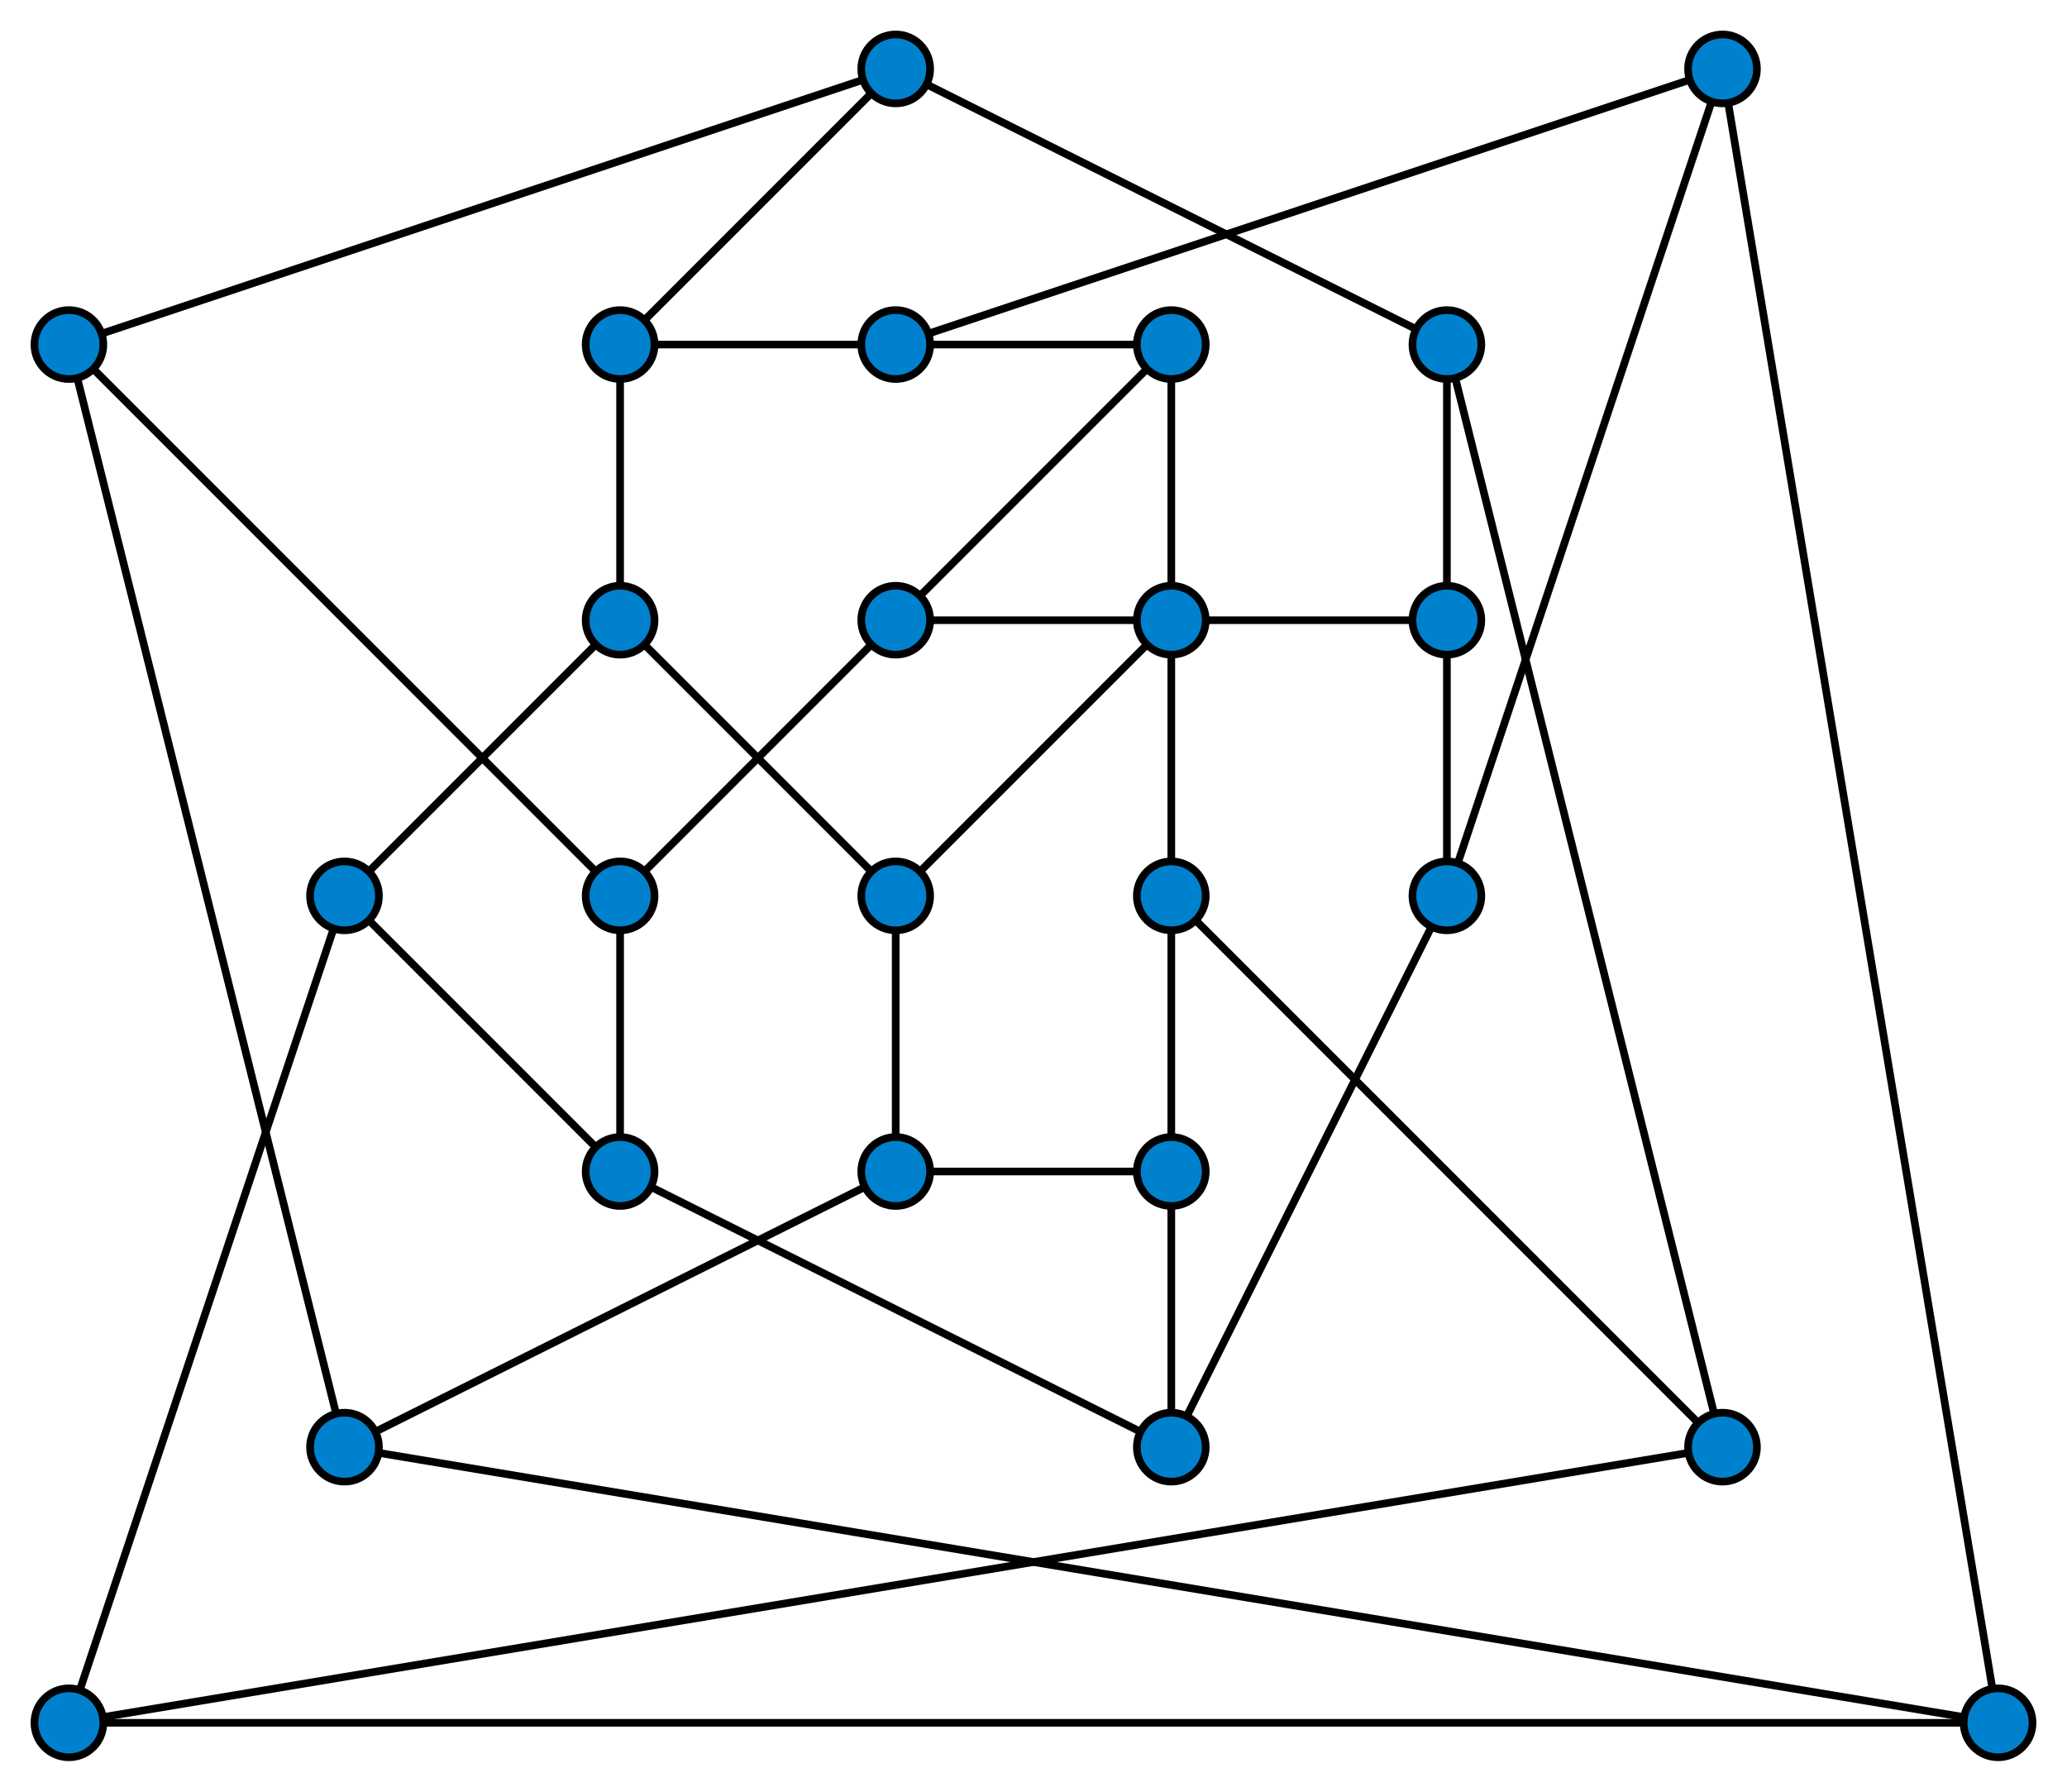
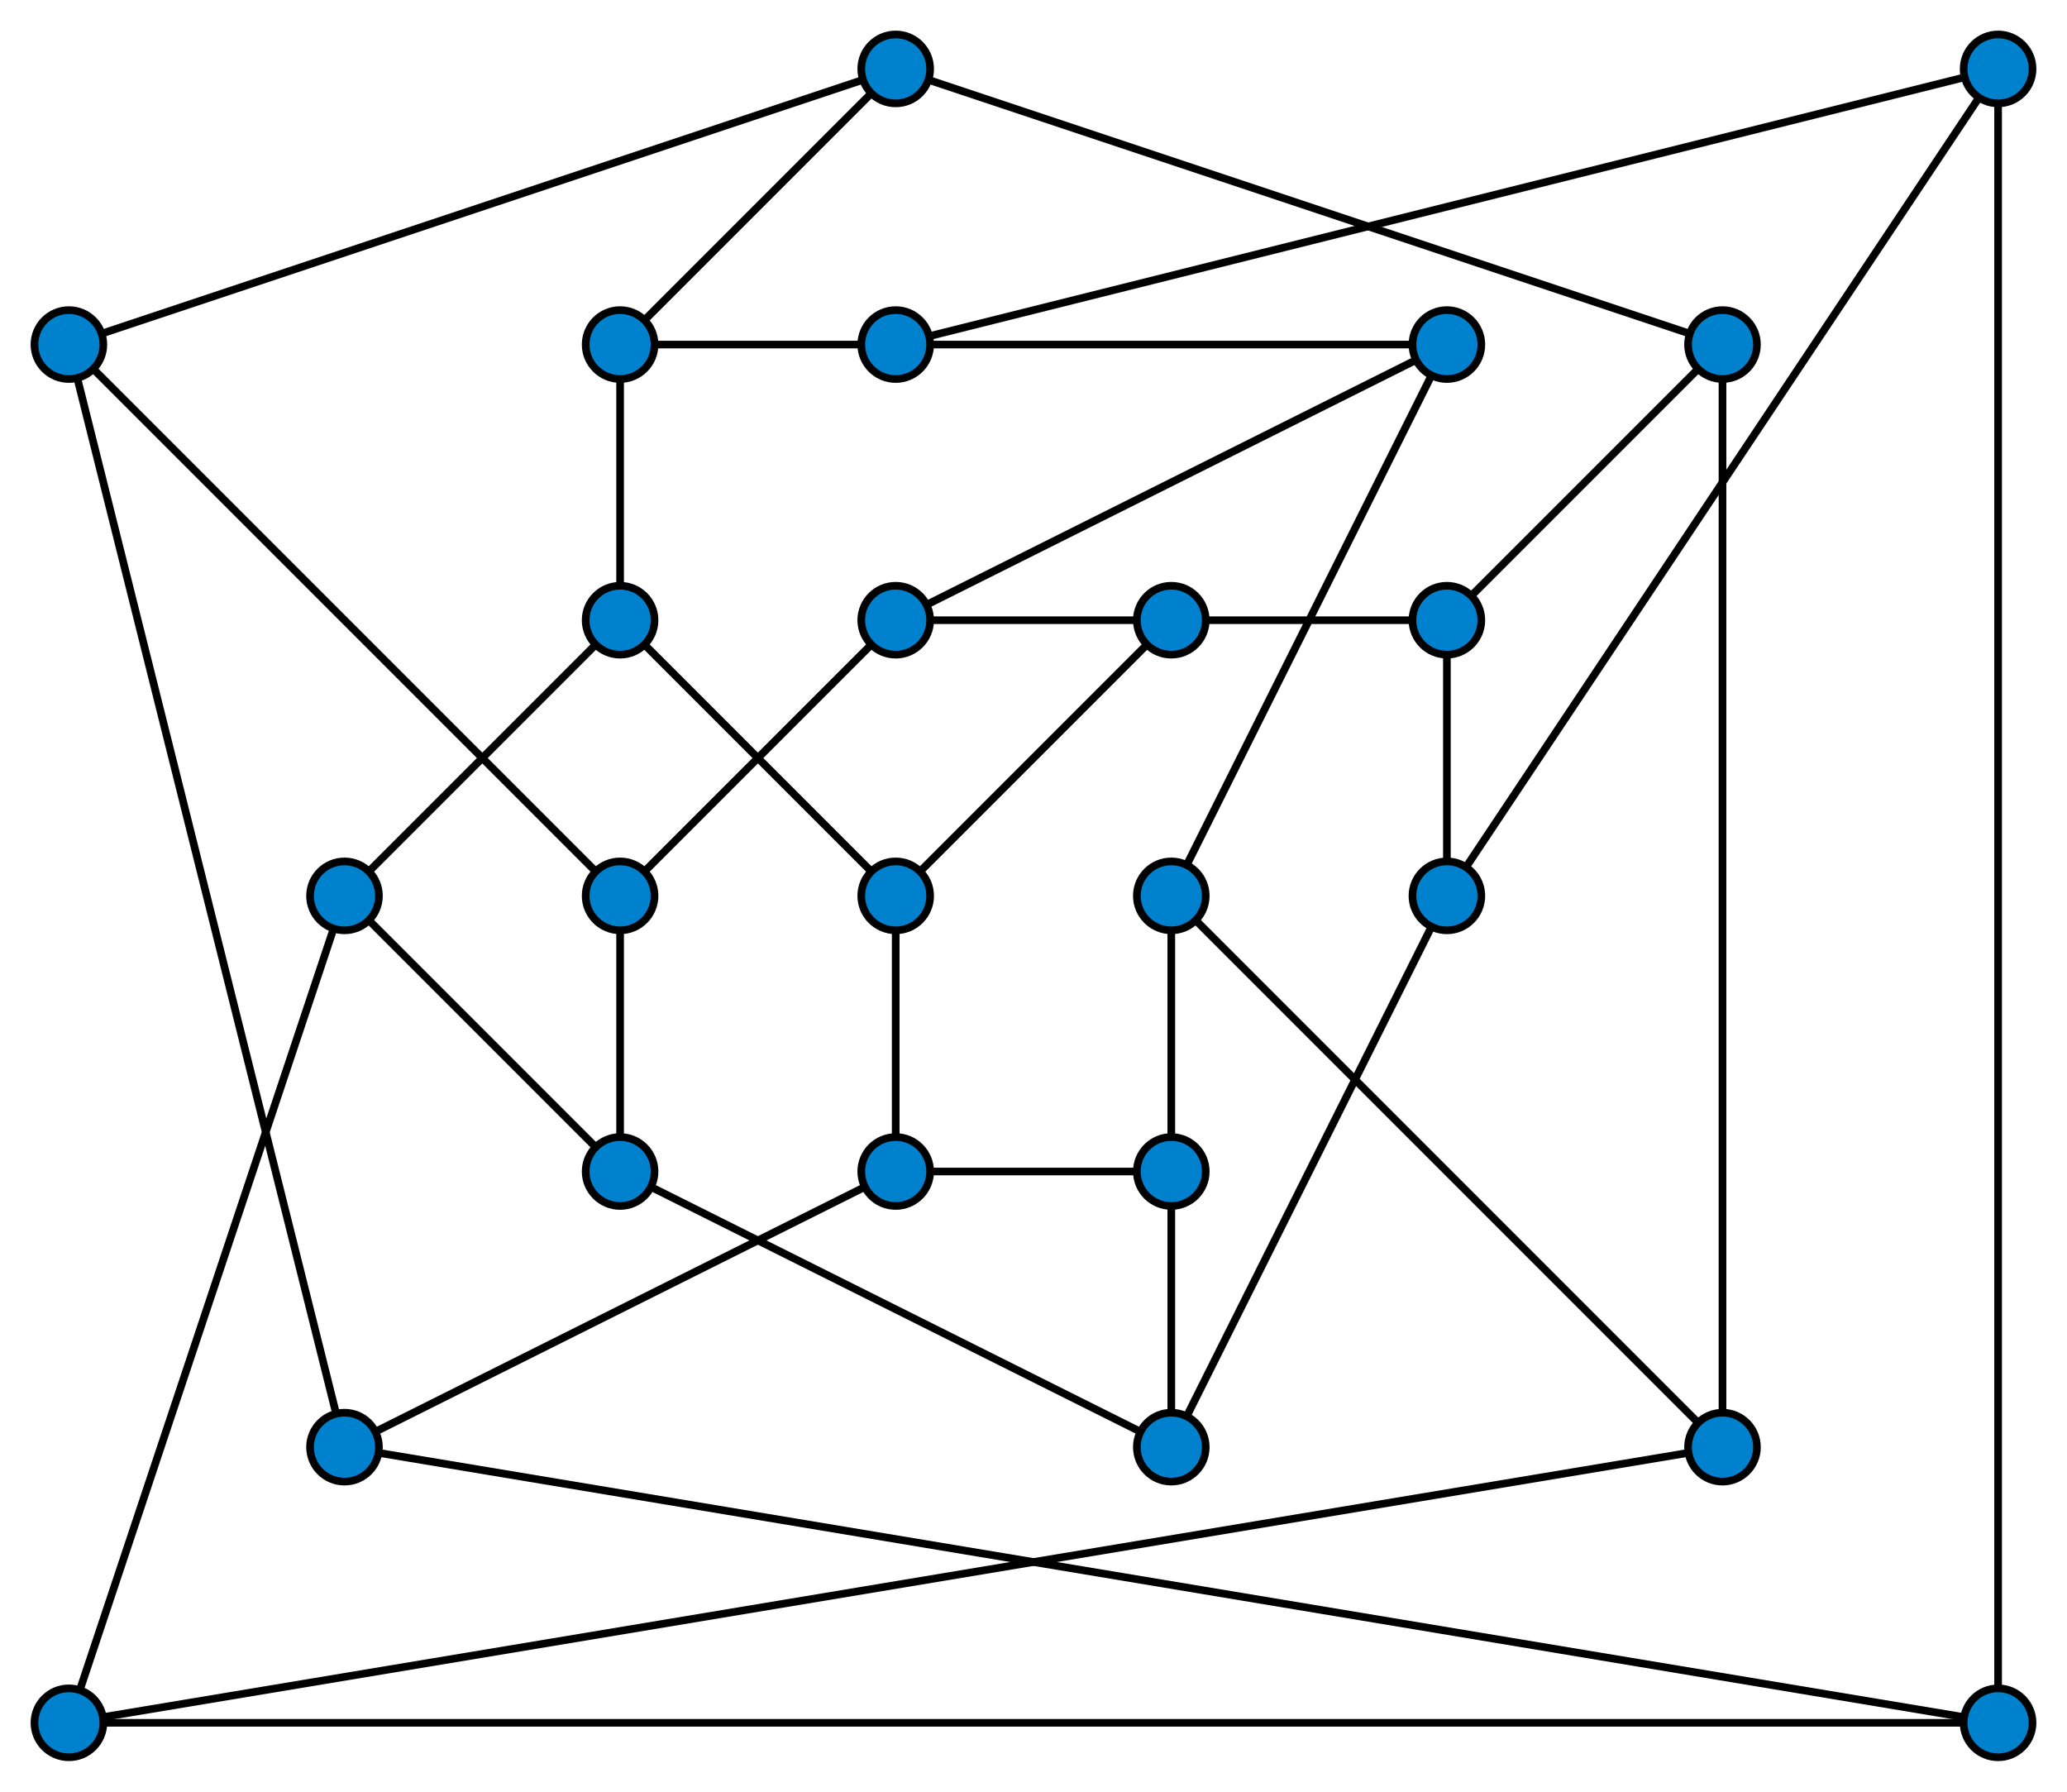
- <svg xmlns="http://www.w3.org/2000/svg" version="1.1" id="Layer_1" x="0px" y="0px" width="540px" height="468px" viewBox="54.5 90.5 540 468" enable-background="new 54.5 90.5 540 468" xml:space="preserve">
-   <polygon fill="none" stroke="#000000" stroke-width="2" points="216.5,180.5 288.5,180.5 360.5,180.5 288.5,252.5 216.5,324.5  72.5,180.5 288.5,108.5 " />
-   <polyline fill="none" stroke="#000000" stroke-width="2" points="288.5,108.5 432.5,180.5 432.5,252.5 360.5,252.5 288.5,252.5 " />
-   <polyline fill="none" stroke="#000000" stroke-width="2" points="432.5,252.5 432.5,324.5 504.5,108.5 " />
-   <polyline fill="none" stroke="#000000" stroke-width="2" points="360.5,180.5 360.5,324.5 360.5,396.5 288.5,396.5 288.5,324.5  360.5,252.5 " />
-   <polyline fill="none" stroke="#000000" stroke-width="2" points="288.5,324.5 216.5,252.5 216.5,180.5 " />
-   <polyline fill="none" stroke="#000000" stroke-width="2" points="72.5,180.5 144.5,468.5 576.5,540.5 504.5,108.5 288.5,180.5 " />
-   <line fill="none" stroke="#000000" stroke-width="2" x1="144.5" y1="468.5" x2="288.5" y2="396.5" />
-   <polyline fill="none" stroke="#000000" stroke-width="2" points="216.5,324.5 216.5,396.5 144.5,324.5 72.5,540.5 576.5,540.5 " />
-   <line fill="none" stroke="#000000" stroke-width="2" x1="144.5" y1="324.5" x2="216.5" y2="252.5" />
-   <polyline fill="none" stroke="#000000" stroke-width="2" points="216.5,396.5 360.5,468.5 360.5,396.5 " />
-   <polyline fill="none" stroke="#000000" stroke-width="2" points="360.5,324.5 504.5,468.5 72.5,540.5 " />
-   <line fill="none" stroke="#000000" stroke-width="2" x1="504.5" y1="468.5" x2="432.5" y2="180.5" />
-   <line fill="none" stroke="#000000" stroke-width="2" x1="360.5" y1="468.5" x2="432.5" y2="324.5" />
-   <circle fill="#0081CD" stroke="#000000" stroke-width="2" cx="576.5" cy="540.5" r="9" />
-   <circle fill="#0081CD" stroke="#000000" stroke-width="2" cx="288.5" cy="108.5" r="9" />
-   <circle fill="#0081CD" stroke="#000000" stroke-width="2" cx="216.5" cy="180.5" r="9" />
-   <circle fill="#0081CD" stroke="#000000" stroke-width="2" cx="288.5" cy="180.5" r="9" />
-   <circle fill="#0081CD" stroke="#000000" stroke-width="2" cx="360.5" cy="180.5" r="9" />
-   <circle fill="#0081CD" stroke="#000000" stroke-width="2" cx="288.5" cy="252.5" r="9" />
-   <circle fill="#0081CD" stroke="#000000" stroke-width="2" cx="216.5" cy="324.5" r="9" />
-   <circle fill="#0081CD" stroke="#000000" stroke-width="2" cx="72.5" cy="180.5" r="9" />
-   <circle fill="#0081CD" stroke="#000000" stroke-width="2" cx="144.5" cy="468.5" r="9" />
-   <circle fill="#0081CD" stroke="#000000" stroke-width="2" cx="216.5" cy="252.5" r="9" />
-   <circle fill="#0081CD" stroke="#000000" stroke-width="2" cx="288.5" cy="324.5" r="9" />
-   <circle fill="#0081CD" stroke="#000000" stroke-width="2" cx="360.5" cy="252.5" r="9" />
-   <circle fill="#0081CD" stroke="#000000" stroke-width="2" cx="432.5" cy="252.5" r="9" />
-   <circle fill="#0081CD" stroke="#000000" stroke-width="2" cx="432.5" cy="324.5" r="9" />
-   <circle fill="#0081CD" stroke="#000000" stroke-width="2" cx="360.5" cy="324.5" r="9" />
-   <circle fill="#0081CD" stroke="#000000" stroke-width="2" cx="360.5" cy="396.5" r="9" />
-   <circle fill="#0081CD" stroke="#000000" stroke-width="2" cx="288.5" cy="396.5" r="9" />
-   <circle fill="#0081CD" stroke="#000000" stroke-width="2" cx="216.5" cy="396.5" r="9" />
-   <circle fill="#0081CD" stroke="#000000" stroke-width="2" cx="144.5" cy="324.5" r="9" />
-   <circle fill="#0081CD" stroke="#000000" stroke-width="2" cx="360.5" cy="468.5" r="9" />
-   <circle fill="#0081CD" stroke="#000000" stroke-width="2" cx="72.5" cy="540.5" r="9" />
-   <circle fill="#0081CD" stroke="#000000" stroke-width="2" cx="504.5" cy="468.5" r="9" />
-   <circle fill="#0081CD" stroke="#000000" stroke-width="2" cx="504.5" cy="108.5" r="9" />
-   <circle fill="#0081CD" stroke="#000000" stroke-width="2" cx="432.5" cy="180.5" r="9" />
+ <svg xmlns="http://www.w3.org/2000/svg" width="540" height="468">
+   <g fill="none" stroke="#000" stroke-width="2">
+     <path d="M162 90h216l-144 72-72 72L18 90l216-72-72 72z" />
+     <path d="M234 18l216 72-72 72H234" />
+     <path d="M378 162v72L522 18M378 90l-72 144v72h-72v-72l72-72m-72 72l-72-72V90" />
+     <path d="M18 90l72 288 432 72V18L234 90M90 378l144-72" />
+     <path d="M162 234v72l-72-72-72 216h504M90 234l72-72" />
+     <path d="M162 306l144 72v-72" />
+     <path d="M306 234l144 144-432 72m432-72V90M306 378l72-144" />
+     <g fill="#0081cd">
+       <circle cx="522" cy="450" r="9" />
+       <circle cx="234" cy="18" r="9" />
+       <circle cx="162" cy="90" r="9" />
+       <circle cx="234" cy="90" r="9" />
+       <circle cx="378" cy="90" r="9" />
+       <circle cx="234" cy="162" r="9" />
+       <circle cx="162" cy="234" r="9" />
+       <circle cx="18" cy="90" r="9" />
+       <circle cx="90" cy="378" r="9" />
+       <circle cx="162" cy="162" r="9" />
+       <circle cx="234" cy="234" r="9" />
+       <circle cx="306" cy="162" r="9" />
+       <circle cx="378" cy="162" r="9" />
+       <circle cx="378" cy="234" r="9" />
+       <circle cx="306" cy="234" r="9" />
+       <circle cx="306" cy="306" r="9" />
+       <circle cx="234" cy="306" r="9" />
+       <circle cx="162" cy="306" r="9" />
+       <circle cx="90" cy="234" r="9" />
+       <circle cx="306" cy="378" r="9" />
+       <circle cx="18" cy="450" r="9" />
+       <circle cx="450" cy="378" r="9" />
+       <circle cx="522" cy="18" r="9" />
+       <circle cx="450" cy="90" r="9" />
+     </g>
+   </g>
</svg>
